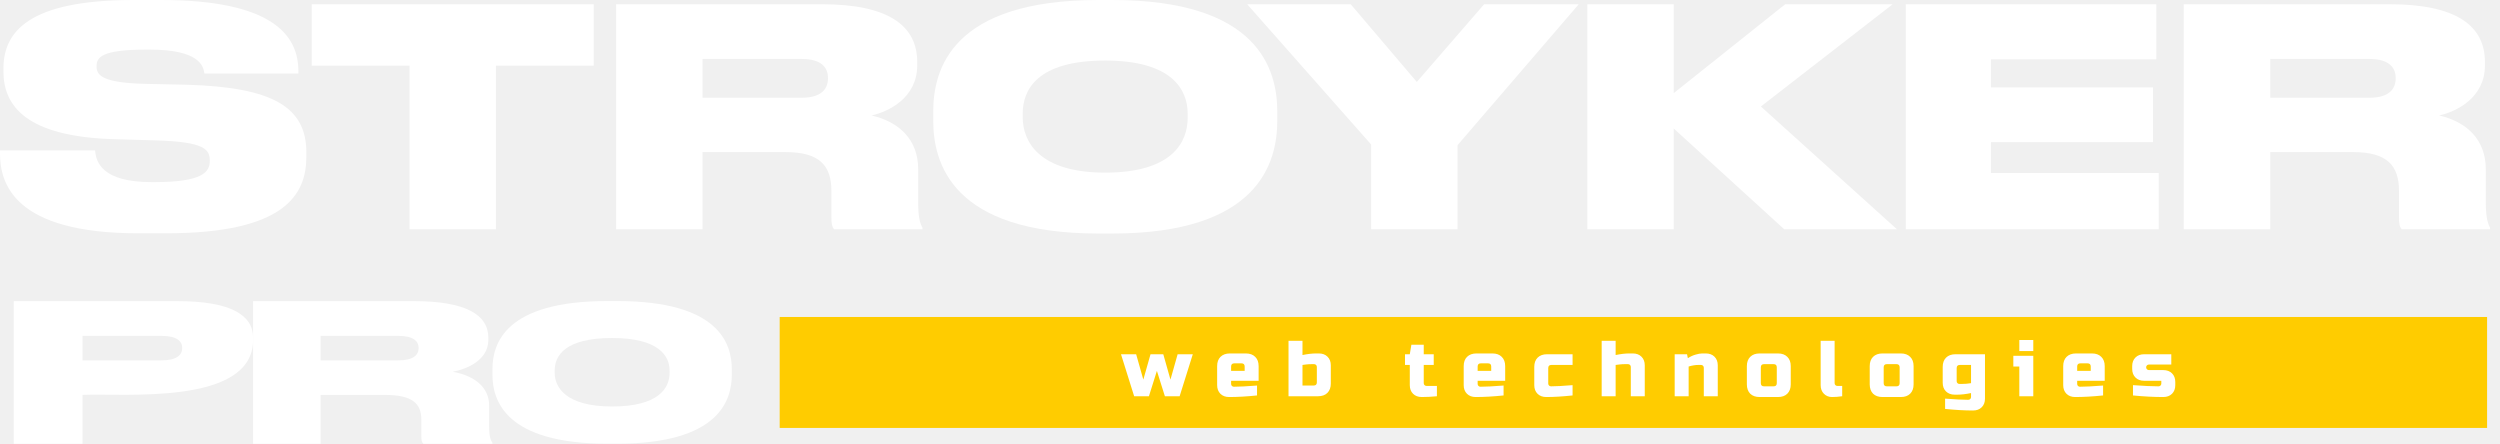
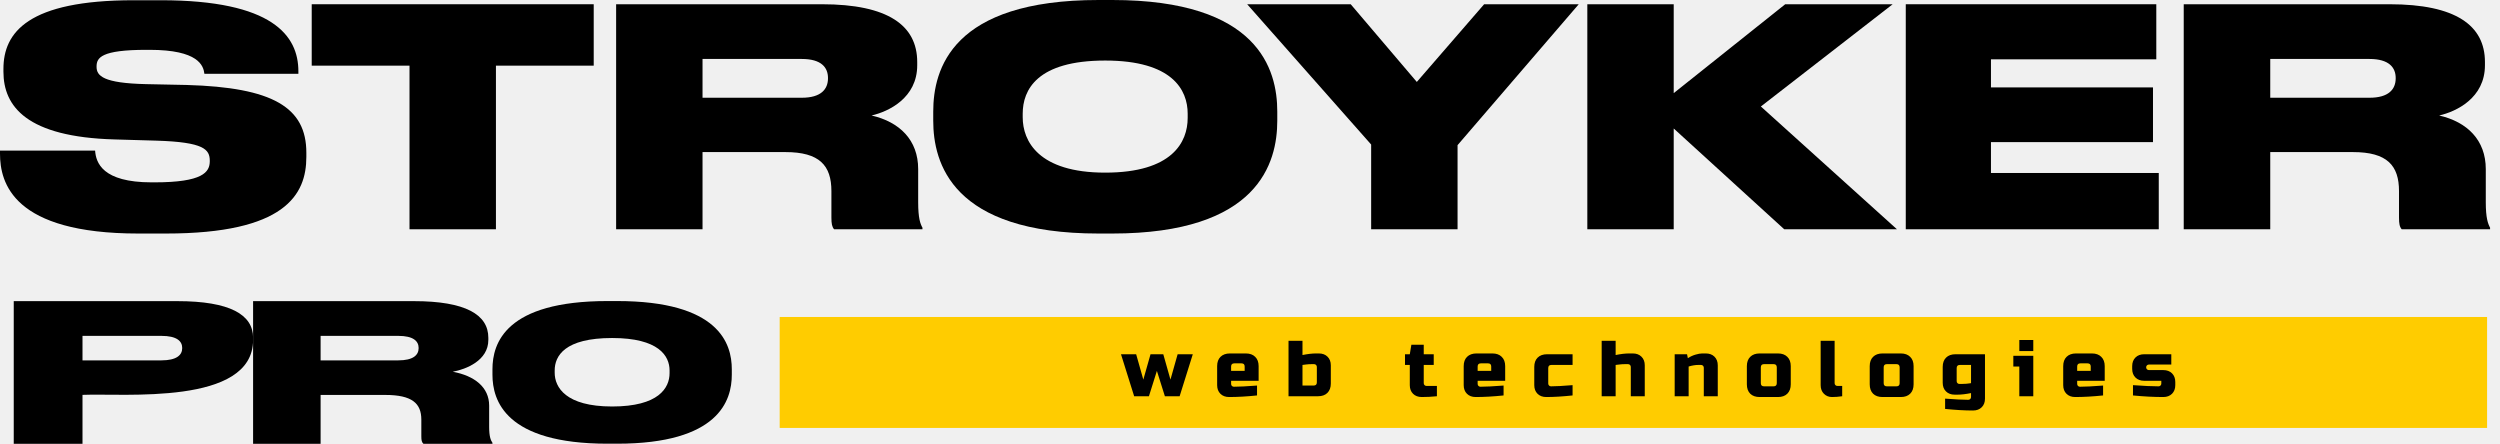
<svg xmlns="http://www.w3.org/2000/svg" width="169" height="30" viewBox="0 0 169 30" fill="none">
  <path d="M168.127 21.428H52.706V28.928H168.127V21.428Z" fill="#FFCC00" />
-   <path d="M5.577 22.705H10.907C11.959 22.705 12.317 23.065 12.317 23.522V23.533C12.317 24.002 11.938 24.361 10.907 24.361H5.577V22.705ZM5.577 26.693C8.28 26.568 17.109 27.45 17.109 22.978V22.831C17.109 21.267 15.541 20.357 11.987 20.357H0.929V30H5.577V26.693Z" fill="white" />
-   <path d="M21.673 22.705H26.92C27.948 22.705 28.299 23.065 28.299 23.522V23.533C28.299 24.002 27.934 24.361 26.92 24.361H21.673V22.705ZM21.673 26.698H26.048C27.854 26.698 28.482 27.265 28.482 28.366V29.493C28.482 29.766 28.509 29.897 28.624 30H33.29V29.935C33.174 29.766 33.067 29.521 33.067 28.845V27.423C33.067 26.176 32.08 25.402 30.606 25.13C31.505 24.961 33.012 24.378 33.012 22.978V22.836C33.012 21.267 31.47 20.357 27.982 20.357H17.109V30H21.673V26.698Z" fill="white" />
-   <path d="M41.067 20.351C34.163 20.351 33.29 23.212 33.29 24.96V25.332C33.29 27.07 34.163 29.994 41.067 29.994H41.712C48.597 29.994 49.47 27.07 49.47 25.332V24.96C49.47 23.212 48.586 20.351 41.712 20.351H41.067ZM45.263 25.222C45.263 26.22 44.535 27.479 41.38 27.479C38.232 27.479 37.497 26.172 37.497 25.196V25.044C37.497 24.062 38.172 22.849 41.38 22.849C44.535 22.849 45.263 24.062 45.263 25.044V25.222Z" fill="white" />
-   <path d="M11.219 15.771C19.27 15.771 20.709 13.149 20.709 10.593V10.305C20.709 7.24 18.442 5.892 12.617 5.728L9.862 5.67C6.983 5.605 6.528 5.112 6.528 4.503V4.479C6.528 3.887 6.834 3.353 9.904 3.353H10.111C13.42 3.353 13.751 4.421 13.817 4.972H20.171V4.808C20.171 2.4 18.442 0 10.872 0H9.035C1.895 0 0.232 2.17 0.232 4.643V4.832C0.232 7.183 1.812 9.245 7.744 9.41L10.582 9.492C13.792 9.59 14.181 10.084 14.181 10.856V10.881C14.181 11.62 13.71 12.311 10.441 12.311H10.251C6.917 12.311 6.487 10.979 6.429 10.166H0V10.371C0 12.352 0.885 15.771 9.349 15.771H11.219Z" fill="white" />
-   <path d="M27.683 15.499H33.525V4.438H40.135V0.287H21.072V4.438H27.683V15.499Z" fill="white" />
-   <path d="M47.491 3.986H54.201C55.525 3.986 55.972 4.561 55.972 5.276V5.292C55.972 6.032 55.5 6.607 54.201 6.607H47.491V3.986ZM47.491 10.281H53.092C55.401 10.281 56.203 11.185 56.203 12.919V14.702C56.203 15.129 56.245 15.335 56.385 15.499H62.358V15.392C62.21 15.129 62.069 14.743 62.069 13.675V11.431C62.069 9.467 60.812 8.243 58.917 7.807C60.067 7.544 62.004 6.624 62.004 4.413V4.191C62.004 1.717 60.025 0.287 55.566 0.287H41.65V15.499H47.491V10.281Z" fill="white" />
-   <path d="M74.264 0C64.336 0 63.087 4.684 63.087 7.544V8.161C63.087 10.996 64.336 15.787 74.264 15.787H75.183C85.087 15.787 86.344 10.996 86.344 8.161V7.544C86.344 4.684 85.07 0 75.183 0H74.264ZM80.287 7.972C80.287 9.607 79.246 11.67 74.712 11.67C70.186 11.67 69.135 9.525 69.135 7.93V7.684C69.135 6.073 70.102 4.093 74.712 4.093C79.246 4.093 80.287 6.073 80.287 7.684V7.972Z" fill="white" />
-   <path d="M92.69 15.499H98.531V9.812L106.723 0.287H100.327L95.776 5.539L91.308 0.287H84.309L92.69 9.771V15.499Z" fill="white" />
-   <path d="M113.143 15.499V8.686L120.614 15.499H128.234L119.034 7.199L127.945 0.287H120.68L113.143 6.295V0.287H107.303V15.499H113.143Z" fill="white" />
-   <path d="M128.83 0.287V15.499H145.932V11.694H134.589V9.607H145.542V5.909H134.589V4.01H145.766V0.287H128.83Z" fill="white" />
-   <path d="M153.469 3.986H160.179C161.494 3.986 161.949 4.561 161.949 5.276V5.292C161.949 6.032 161.479 6.607 160.179 6.607H153.469V3.986ZM153.469 10.281H159.062C161.371 10.281 162.173 11.185 162.173 12.919V14.702C162.173 15.129 162.214 15.335 162.356 15.499H168.329V15.392C168.188 15.129 168.039 14.743 168.039 13.675V11.431C168.039 9.467 166.782 8.243 164.887 7.807C166.046 7.544 167.982 6.624 167.982 4.413V4.191C167.982 1.717 166.004 0.287 161.537 0.287H147.62V15.499H153.469V10.281Z" fill="white" />
-   <path d="M79.123 25.661L79.608 23.947H80.633L79.743 26.786H78.746L78.206 25.072L77.667 26.786H76.669L75.779 23.947H76.804L77.289 25.661L77.775 23.947H78.638L79.123 25.661ZM83.438 24.562C83.295 24.562 83.223 24.634 83.223 24.777V25.072H84.139V24.777C84.139 24.634 84.068 24.562 83.924 24.562H83.438ZM84.975 26.732C84.282 26.804 83.652 26.839 83.088 26.839C82.843 26.839 82.647 26.766 82.5 26.62C82.353 26.473 82.279 26.279 82.279 26.036V24.75C82.279 24.482 82.354 24.273 82.505 24.123C82.66 23.97 82.872 23.893 83.142 23.893H84.22C84.49 23.893 84.7 23.97 84.852 24.123C85.006 24.273 85.083 24.482 85.083 24.75V25.741H83.223V25.955C83.223 26.009 83.241 26.054 83.277 26.089C83.313 26.125 83.358 26.143 83.411 26.143C83.767 26.143 84.289 26.116 84.975 26.062V26.732ZM89.019 24.804C89.019 24.75 89.001 24.705 88.965 24.67C88.929 24.634 88.884 24.616 88.83 24.616H88.695C88.544 24.616 88.413 24.623 88.301 24.637C88.193 24.652 88.109 24.663 88.048 24.67V26.062H88.803C88.947 26.062 89.019 25.991 89.019 25.848V24.804ZM88.048 24C88.397 23.929 88.702 23.893 88.965 23.893H89.153C89.398 23.893 89.594 23.966 89.741 24.113C89.889 24.259 89.963 24.454 89.963 24.697V25.929C89.963 26.197 89.885 26.407 89.731 26.561C89.579 26.711 89.369 26.786 89.099 26.786H87.104V23.036H88.048V24ZM97.135 26.786C96.787 26.821 96.445 26.839 96.111 26.839C95.866 26.839 95.67 26.766 95.523 26.62C95.375 26.473 95.302 26.279 95.302 26.036V24.67H94.978V23.947H95.302L95.409 23.304H96.245V23.947H96.92V24.67H96.245V25.902C96.245 25.955 96.263 26 96.299 26.036C96.335 26.071 96.38 26.089 96.434 26.089H97.135V26.786ZM100.105 24.562C99.962 24.562 99.889 24.634 99.889 24.777V25.072H100.806V24.777C100.806 24.634 100.734 24.562 100.591 24.562H100.105ZM101.642 26.732C100.948 26.804 100.319 26.839 99.755 26.839C99.51 26.839 99.314 26.766 99.167 26.62C99.019 26.473 98.946 26.279 98.946 26.036V24.75C98.946 24.482 99.021 24.273 99.172 24.123C99.327 23.97 99.539 23.893 99.809 23.893H100.887C101.157 23.893 101.367 23.97 101.518 24.123C101.673 24.273 101.75 24.482 101.75 24.75V25.741H99.889V25.955C99.889 26.009 99.907 26.054 99.944 26.089C99.979 26.125 100.024 26.143 100.078 26.143C100.434 26.143 100.956 26.116 101.642 26.062V26.732ZM106.306 26.732C105.633 26.804 105.04 26.839 104.526 26.839C104.281 26.839 104.085 26.766 103.938 26.62C103.79 26.473 103.717 26.279 103.717 26.036V24.804C103.717 24.536 103.792 24.327 103.943 24.177C104.098 24.023 104.31 23.947 104.58 23.947H106.306V24.67H104.876C104.732 24.67 104.661 24.741 104.661 24.884V25.929C104.661 25.982 104.679 26.027 104.715 26.062C104.751 26.098 104.796 26.116 104.85 26.116C105.173 26.116 105.658 26.089 106.306 26.036V26.732ZM109.217 24C109.565 23.929 109.872 23.893 110.134 23.893H110.377C110.621 23.893 110.817 23.966 110.964 24.113C111.112 24.259 111.186 24.454 111.186 24.697V26.786H110.242V24.804C110.242 24.75 110.223 24.705 110.188 24.67C110.152 24.634 110.107 24.616 110.053 24.616H109.864C109.727 24.616 109.602 24.623 109.487 24.637C109.375 24.652 109.285 24.663 109.217 24.67V26.786H108.273V23.036H109.217V24ZM114.799 24.67C114.608 24.67 114.393 24.705 114.152 24.777V26.786H113.208V23.947H114.044L114.098 24.214C114.266 24.104 114.439 24.023 114.616 23.973C114.795 23.92 114.946 23.893 115.069 23.893H115.312C115.555 23.893 115.752 23.966 115.9 24.113C116.046 24.259 116.121 24.454 116.121 24.697V26.786H115.177V24.857C115.177 24.804 115.158 24.759 115.123 24.723C115.086 24.688 115.042 24.67 114.988 24.67H114.799ZM121.055 25.982C121.055 26.25 120.977 26.461 120.823 26.614C120.672 26.764 120.461 26.839 120.192 26.839H118.951C118.681 26.839 118.469 26.764 118.315 26.614C118.164 26.461 118.088 26.25 118.088 25.982V24.75C118.088 24.482 118.164 24.273 118.315 24.123C118.469 23.97 118.681 23.893 118.951 23.893H120.192C120.461 23.893 120.672 23.97 120.823 24.123C120.977 24.273 121.055 24.482 121.055 24.75V25.982ZM120.111 24.83C120.111 24.688 120.038 24.616 119.895 24.616H119.248C119.104 24.616 119.032 24.688 119.032 24.83V25.902C119.032 26.045 119.104 26.116 119.248 26.116H119.895C120.038 26.116 120.111 26.045 120.111 25.902V24.83ZM124.532 26.786C124.292 26.821 124.062 26.839 123.842 26.839C123.626 26.839 123.445 26.766 123.297 26.62C123.15 26.473 123.076 26.279 123.076 26.036V23.036H124.02V25.902C124.02 25.955 124.038 26 124.074 26.036C124.11 26.071 124.155 26.089 124.209 26.089H124.532V26.786ZM129.359 25.982C129.359 26.25 129.282 26.461 129.128 26.614C128.976 26.764 128.766 26.839 128.496 26.839H127.256C126.986 26.839 126.774 26.764 126.619 26.614C126.469 26.461 126.393 26.25 126.393 25.982V24.75C126.393 24.482 126.469 24.273 126.619 24.123C126.774 23.97 126.986 23.893 127.256 23.893H128.496C128.766 23.893 128.976 23.97 129.128 24.123C129.282 24.273 129.359 24.482 129.359 24.75V25.982ZM128.416 24.83C128.416 24.688 128.343 24.616 128.2 24.616H127.553C127.408 24.616 127.337 24.688 127.337 24.83V25.902C127.337 26.045 127.408 26.116 127.553 26.116H128.2C128.343 26.116 128.416 26.045 128.416 25.902V24.83ZM133.242 26.572C132.893 26.643 132.587 26.679 132.325 26.679H132.136C131.891 26.679 131.696 26.605 131.548 26.459C131.4 26.313 131.327 26.118 131.327 25.875V24.804C131.327 24.536 131.403 24.327 131.553 24.177C131.708 24.023 131.92 23.947 132.19 23.947H134.185V26.947C134.185 27.189 134.112 27.384 133.964 27.53C133.817 27.677 133.621 27.75 133.377 27.75C132.812 27.75 132.182 27.714 131.489 27.643V26.947C132.176 27 132.697 27.027 133.053 27.027C133.107 27.027 133.152 27.009 133.188 26.973C133.223 26.938 133.242 26.893 133.242 26.839V26.572ZM132.594 25.955C132.821 25.955 133.037 25.938 133.242 25.902V24.67H132.487C132.343 24.67 132.271 24.741 132.271 24.884V25.768C132.271 25.822 132.289 25.866 132.325 25.902C132.36 25.938 132.406 25.955 132.46 25.955H132.594ZM137.45 24.054V26.786H136.506V24.777H136.101V24.054H137.45ZM136.506 22.982H137.45V23.732H136.506V22.982ZM140.633 24.562C140.489 24.562 140.417 24.634 140.417 24.777V25.072H141.334V24.777C141.334 24.634 141.262 24.562 141.118 24.562H140.633ZM142.169 26.732C141.476 26.804 140.846 26.839 140.282 26.839C140.037 26.839 139.842 26.766 139.694 26.62C139.547 26.473 139.473 26.279 139.473 26.036V24.75C139.473 24.482 139.549 24.273 139.7 24.123C139.854 23.97 140.067 23.893 140.336 23.893H141.415C141.685 23.893 141.894 23.97 142.046 24.123C142.201 24.273 142.279 24.482 142.279 24.75V25.741H140.417V25.955C140.417 26.009 140.435 26.054 140.471 26.089C140.507 26.125 140.552 26.143 140.606 26.143C140.962 26.143 141.483 26.116 142.169 26.062V26.732ZM144.19 26.036C144.92 26.089 145.496 26.116 145.916 26.116C145.97 26.116 146.016 26.098 146.051 26.062C146.087 26.027 146.105 25.982 146.105 25.929V25.741H144.946C144.701 25.741 144.505 25.668 144.358 25.521C144.21 25.375 144.136 25.18 144.136 24.938V24.75C144.136 24.507 144.21 24.313 144.358 24.166C144.505 24.02 144.701 23.947 144.946 23.947H146.78V24.643H145.269C145.215 24.643 145.17 24.661 145.134 24.697C145.099 24.732 145.08 24.777 145.08 24.83C145.08 24.884 145.099 24.929 145.134 24.964C145.17 25 145.215 25.018 145.269 25.018H146.24C146.485 25.018 146.68 25.091 146.828 25.238C146.975 25.384 147.049 25.579 147.049 25.822V26.036C147.049 26.279 146.975 26.473 146.828 26.62C146.68 26.766 146.485 26.839 146.24 26.839C145.603 26.839 144.92 26.804 144.19 26.732V26.036Z" fill="white" />
+   <path d="M5.577 22.705H10.907C11.959 22.705 12.317 23.065 12.317 23.523V23.533C12.317 24.002 11.938 24.361 10.907 24.361H5.577V22.705ZM5.577 26.693C8.281 26.568 17.109 27.45 17.109 22.978V22.831C17.109 21.267 15.541 20.357 11.987 20.357H0.929V30H5.577V26.693Z" fill="black" />
+   <path d="M21.673 22.705H26.92C27.948 22.705 28.299 23.065 28.299 23.523V23.533C28.299 24.002 27.934 24.361 26.92 24.361H21.673V22.705ZM21.673 26.698H26.048C27.854 26.698 28.482 27.265 28.482 28.366V29.494C28.482 29.766 28.509 29.897 28.624 30H33.29V29.935C33.174 29.766 33.067 29.521 33.067 28.845V27.423C33.067 26.176 32.08 25.402 30.606 25.13C31.505 24.961 33.012 24.378 33.012 22.978V22.836C33.012 21.267 31.47 20.357 27.982 20.357H17.109V30H21.673V26.698Z" fill="black" />
+   <path d="M41.067 20.351C34.163 20.351 33.29 23.212 33.29 24.96V25.332C33.29 27.07 34.163 29.994 41.067 29.994H41.712C48.597 29.994 49.47 27.07 49.47 25.332V24.96C49.47 23.212 48.586 20.351 41.712 20.351H41.067ZM45.263 25.222C45.263 26.22 44.535 27.479 41.38 27.479C38.232 27.479 37.497 26.172 37.497 25.196V25.044C37.497 24.062 38.172 22.85 41.38 22.85C44.535 22.85 45.263 24.062 45.263 25.044V25.222Z" fill="black" />
+   <path d="M11.219 15.787C19.27 15.787 20.709 13.165 20.709 10.609V10.322C20.709 7.256 18.442 5.908 12.617 5.744L9.862 5.687C6.983 5.621 6.528 5.128 6.528 4.52V4.495C6.528 3.903 6.834 3.369 9.904 3.369H10.111C13.42 3.369 13.751 4.437 13.817 4.988H20.171V4.824C20.171 2.416 18.442 0.016 10.872 0.016H9.035C1.895 0.016 0.232 2.186 0.232 4.659V4.848C0.232 7.199 1.812 9.261 7.744 9.426L10.582 9.508C13.792 9.607 14.181 10.1 14.181 10.872V10.897C14.181 11.636 13.71 12.327 10.441 12.327H10.251C6.917 12.327 6.487 10.995 6.429 10.182H0V10.387C0 12.368 0.885 15.787 9.349 15.787H11.219Z" fill="black" />
+   <path d="M27.683 15.499H33.525V4.438H40.135V0.287H21.072V4.438H27.683V15.499Z" fill="black" />
+   <path d="M47.491 3.986H54.201C55.525 3.986 55.972 4.561 55.972 5.276V5.292C55.972 6.032 55.5 6.607 54.201 6.607H47.491V3.986ZM47.491 10.281H53.092C55.401 10.281 56.203 11.185 56.203 12.919V14.702C56.203 15.129 56.245 15.335 56.385 15.499H62.358V15.392C62.21 15.129 62.069 14.743 62.069 13.675V11.431C62.069 9.467 60.812 8.243 58.917 7.807C60.067 7.544 62.004 6.624 62.004 4.413V4.191C62.004 1.717 60.025 0.287 55.566 0.287H41.65V15.499H47.491V10.281Z" fill="black" />
+   <path d="M74.264 0C64.336 0 63.087 4.684 63.087 7.544V8.161C63.087 10.996 64.336 15.787 74.264 15.787H75.183C85.087 15.787 86.344 10.996 86.344 8.161V7.544C86.344 4.684 85.07 0 75.183 0H74.264ZM80.287 7.972C80.287 9.607 79.246 11.67 74.712 11.67C70.186 11.67 69.135 9.525 69.135 7.93V7.684C69.135 6.073 70.103 4.093 74.712 4.093C79.246 4.093 80.287 6.073 80.287 7.684V7.972Z" fill="black" />
+   <path d="M92.69 15.499H98.531V9.812L106.723 0.287H100.327L95.776 5.539L91.308 0.287H84.309L92.69 9.771V15.499Z" fill="black" />
+   <path d="M113.143 15.499V8.686L120.614 15.499H128.234L119.034 7.199L127.945 0.287H120.68L113.143 6.295V0.287H107.303V15.499H113.143Z" fill="black" />
+   <path d="M128.83 0.287V15.499H145.932V11.694H134.589V9.607H145.542V5.909H134.589V4.01H145.766V0.287H128.83Z" fill="black" />
+   <path d="M153.469 3.986H160.179C161.494 3.986 161.949 4.561 161.949 5.276V5.292C161.949 6.032 161.479 6.607 160.179 6.607H153.469V3.986ZM153.469 10.281H159.062C161.371 10.281 162.173 11.185 162.173 12.919V14.702C162.173 15.129 162.214 15.335 162.356 15.499H168.329V15.392C168.188 15.129 168.039 14.743 168.039 13.675V11.431C168.039 9.467 166.782 8.243 164.887 7.807C166.046 7.544 167.982 6.624 167.982 4.413V4.191C167.982 1.717 166.004 0.287 161.537 0.287H147.62V15.499H153.469V10.281Z" fill="black" />
+   <path d="M79.123 25.661L79.608 23.947H80.633L79.743 26.786H78.746L78.206 25.072L77.667 26.786H76.669L75.779 23.947H76.804L77.289 25.661L77.775 23.947H78.638L79.123 25.661ZM83.438 24.563C83.295 24.563 83.223 24.634 83.223 24.777V25.072H84.139V24.777C84.139 24.634 84.068 24.563 83.924 24.563H83.438ZM84.975 26.732C84.282 26.804 83.652 26.839 83.088 26.839C82.843 26.839 82.647 26.766 82.5 26.62C82.353 26.473 82.279 26.279 82.279 26.036V24.75C82.279 24.482 82.354 24.273 82.505 24.123C82.66 23.97 82.872 23.893 83.142 23.893H84.22C84.49 23.893 84.7 23.97 84.852 24.123C85.006 24.273 85.083 24.482 85.083 24.75V25.741H83.223V25.955C83.223 26.009 83.241 26.054 83.277 26.089C83.313 26.125 83.358 26.143 83.411 26.143C83.767 26.143 84.289 26.116 84.975 26.063V26.732ZM89.019 24.804C89.019 24.75 89.001 24.705 88.965 24.67C88.929 24.634 88.884 24.616 88.83 24.616H88.695C88.544 24.616 88.413 24.623 88.301 24.638C88.193 24.652 88.109 24.663 88.048 24.67V26.063H88.803C88.947 26.063 89.019 25.991 89.019 25.848V24.804ZM88.048 24C88.397 23.929 88.702 23.893 88.965 23.893H89.153C89.398 23.893 89.594 23.966 89.741 24.113C89.889 24.259 89.963 24.454 89.963 24.697V25.929C89.963 26.197 89.885 26.407 89.731 26.561C89.579 26.711 89.369 26.786 89.099 26.786H87.104V23.036H88.048V24ZM97.135 26.786C96.787 26.822 96.445 26.839 96.111 26.839C95.866 26.839 95.67 26.766 95.523 26.62C95.375 26.473 95.302 26.279 95.302 26.036V24.67H94.978V23.947H95.302L95.409 23.304H96.245V23.947H96.92V24.67H96.245V25.902C96.245 25.955 96.263 26 96.299 26.036C96.335 26.072 96.38 26.089 96.434 26.089H97.135V26.786ZM100.105 24.563C99.962 24.563 99.889 24.634 99.889 24.777V25.072H100.806V24.777C100.806 24.634 100.734 24.563 100.591 24.563H100.105ZM101.642 26.732C100.948 26.804 100.319 26.839 99.755 26.839C99.51 26.839 99.314 26.766 99.167 26.62C99.019 26.473 98.946 26.279 98.946 26.036V24.75C98.946 24.482 99.021 24.273 99.172 24.123C99.327 23.97 99.539 23.893 99.809 23.893H100.887C101.157 23.893 101.367 23.97 101.518 24.123C101.673 24.273 101.75 24.482 101.75 24.75V25.741H99.889V25.955C99.889 26.009 99.907 26.054 99.944 26.089C99.979 26.125 100.024 26.143 100.078 26.143C100.434 26.143 100.956 26.116 101.642 26.063V26.732ZM106.306 26.732C105.633 26.804 105.04 26.839 104.526 26.839C104.281 26.839 104.085 26.766 103.938 26.62C103.79 26.473 103.717 26.279 103.717 26.036V24.804C103.717 24.536 103.792 24.327 103.943 24.177C104.098 24.023 104.31 23.947 104.58 23.947H106.306V24.67H104.876C104.732 24.67 104.661 24.741 104.661 24.884V25.929C104.661 25.982 104.679 26.027 104.715 26.063C104.751 26.098 104.796 26.116 104.85 26.116C105.173 26.116 105.658 26.089 106.306 26.036V26.732ZM109.217 24C109.565 23.929 109.872 23.893 110.134 23.893H110.377C110.621 23.893 110.817 23.966 110.964 24.113C111.112 24.259 111.186 24.454 111.186 24.697V26.786H110.242V24.804C110.242 24.75 110.223 24.705 110.188 24.67C110.152 24.634 110.107 24.616 110.053 24.616H109.864C109.727 24.616 109.602 24.623 109.487 24.638C109.375 24.652 109.285 24.663 109.217 24.67V26.786H108.273V23.036H109.217V24ZM114.799 24.67C114.608 24.67 114.393 24.705 114.152 24.777V26.786H113.208V23.947H114.044L114.098 24.214C114.266 24.104 114.439 24.023 114.616 23.973C114.795 23.92 114.946 23.893 115.069 23.893H115.312C115.555 23.893 115.752 23.966 115.9 24.113C116.046 24.259 116.121 24.454 116.121 24.697V26.786H115.177V24.857C115.177 24.804 115.158 24.759 115.123 24.723C115.086 24.688 115.042 24.67 114.988 24.67H114.799ZM121.055 25.982C121.055 26.25 120.977 26.461 120.823 26.614C120.672 26.764 120.461 26.839 120.192 26.839H118.951C118.681 26.839 118.469 26.764 118.315 26.614C118.164 26.461 118.088 26.25 118.088 25.982V24.75C118.088 24.482 118.164 24.273 118.315 24.123C118.469 23.97 118.681 23.893 118.951 23.893H120.192C120.461 23.893 120.672 23.97 120.823 24.123C120.977 24.273 121.055 24.482 121.055 24.75V25.982ZM120.111 24.83C120.111 24.688 120.038 24.616 119.895 24.616H119.248C119.104 24.616 119.032 24.688 119.032 24.83V25.902C119.032 26.045 119.104 26.116 119.248 26.116H119.895C120.038 26.116 120.111 26.045 120.111 25.902V24.83ZM124.532 26.786C124.292 26.822 124.062 26.839 123.842 26.839C123.626 26.839 123.445 26.766 123.297 26.62C123.15 26.473 123.076 26.279 123.076 26.036V23.036H124.02V25.902C124.02 25.955 124.038 26 124.074 26.036C124.11 26.072 124.155 26.089 124.209 26.089H124.532V26.786ZM129.359 25.982C129.359 26.25 129.282 26.461 129.128 26.614C128.976 26.764 128.766 26.839 128.496 26.839H127.256C126.986 26.839 126.774 26.764 126.62 26.614C126.469 26.461 126.393 26.25 126.393 25.982V24.75C126.393 24.482 126.469 24.273 126.62 24.123C126.774 23.97 126.986 23.893 127.256 23.893H128.496C128.766 23.893 128.976 23.97 129.128 24.123C129.282 24.273 129.359 24.482 129.359 24.75V25.982ZM128.416 24.83C128.416 24.688 128.343 24.616 128.2 24.616H127.553C127.408 24.616 127.337 24.688 127.337 24.83V25.902C127.337 26.045 127.408 26.116 127.553 26.116H128.2C128.343 26.116 128.416 26.045 128.416 25.902V24.83ZM133.242 26.572C132.893 26.643 132.587 26.679 132.325 26.679H132.136C131.891 26.679 131.696 26.605 131.548 26.459C131.4 26.313 131.327 26.118 131.327 25.875V24.804C131.327 24.536 131.403 24.327 131.553 24.177C131.708 24.023 131.92 23.947 132.19 23.947H134.185V26.947C134.185 27.189 134.112 27.384 133.964 27.53C133.817 27.677 133.621 27.75 133.377 27.75C132.812 27.75 132.182 27.714 131.489 27.643V26.947C132.176 27 132.697 27.027 133.053 27.027C133.107 27.027 133.152 27.009 133.188 26.973C133.223 26.938 133.242 26.893 133.242 26.839V26.572ZM132.594 25.955C132.821 25.955 133.037 25.938 133.242 25.902V24.67H132.487C132.343 24.67 132.271 24.741 132.271 24.884V25.768C132.271 25.822 132.289 25.866 132.325 25.902C132.36 25.938 132.406 25.955 132.46 25.955H132.594ZM137.45 24.054V26.786H136.506V24.777H136.101V24.054H137.45ZM136.506 22.982H137.45V23.732H136.506V22.982ZM140.633 24.563C140.489 24.563 140.417 24.634 140.417 24.777V25.072H141.334V24.777C141.334 24.634 141.262 24.563 141.118 24.563H140.633ZM142.169 26.732C141.476 26.804 140.846 26.839 140.282 26.839C140.037 26.839 139.842 26.766 139.694 26.62C139.547 26.473 139.473 26.279 139.473 26.036V24.75C139.473 24.482 139.549 24.273 139.7 24.123C139.854 23.97 140.067 23.893 140.336 23.893H141.415C141.685 23.893 141.894 23.97 142.046 24.123C142.201 24.273 142.279 24.482 142.279 24.75V25.741H140.417V25.955C140.417 26.009 140.435 26.054 140.471 26.089C140.507 26.125 140.552 26.143 140.606 26.143C140.962 26.143 141.483 26.116 142.169 26.063V26.732ZM144.19 26.036C144.92 26.089 145.496 26.116 145.916 26.116C145.97 26.116 146.016 26.098 146.051 26.063C146.087 26.027 146.105 25.982 146.105 25.929V25.741H144.946C144.701 25.741 144.505 25.668 144.358 25.522C144.21 25.375 144.136 25.18 144.136 24.938V24.75C144.136 24.507 144.21 24.313 144.358 24.166C144.505 24.02 144.701 23.947 144.946 23.947H146.78V24.643H145.269C145.215 24.643 145.17 24.661 145.134 24.697C145.099 24.732 145.08 24.777 145.08 24.83C145.08 24.884 145.099 24.929 145.134 24.964C145.17 25 145.215 25.018 145.269 25.018H146.24C146.485 25.018 146.68 25.091 146.828 25.238C146.975 25.384 147.049 25.579 147.049 25.822V26.036C147.049 26.279 146.975 26.473 146.828 26.62C146.68 26.766 146.485 26.839 146.24 26.839C145.603 26.839 144.92 26.804 144.19 26.732V26.036Z" fill="black" />
</svg>
